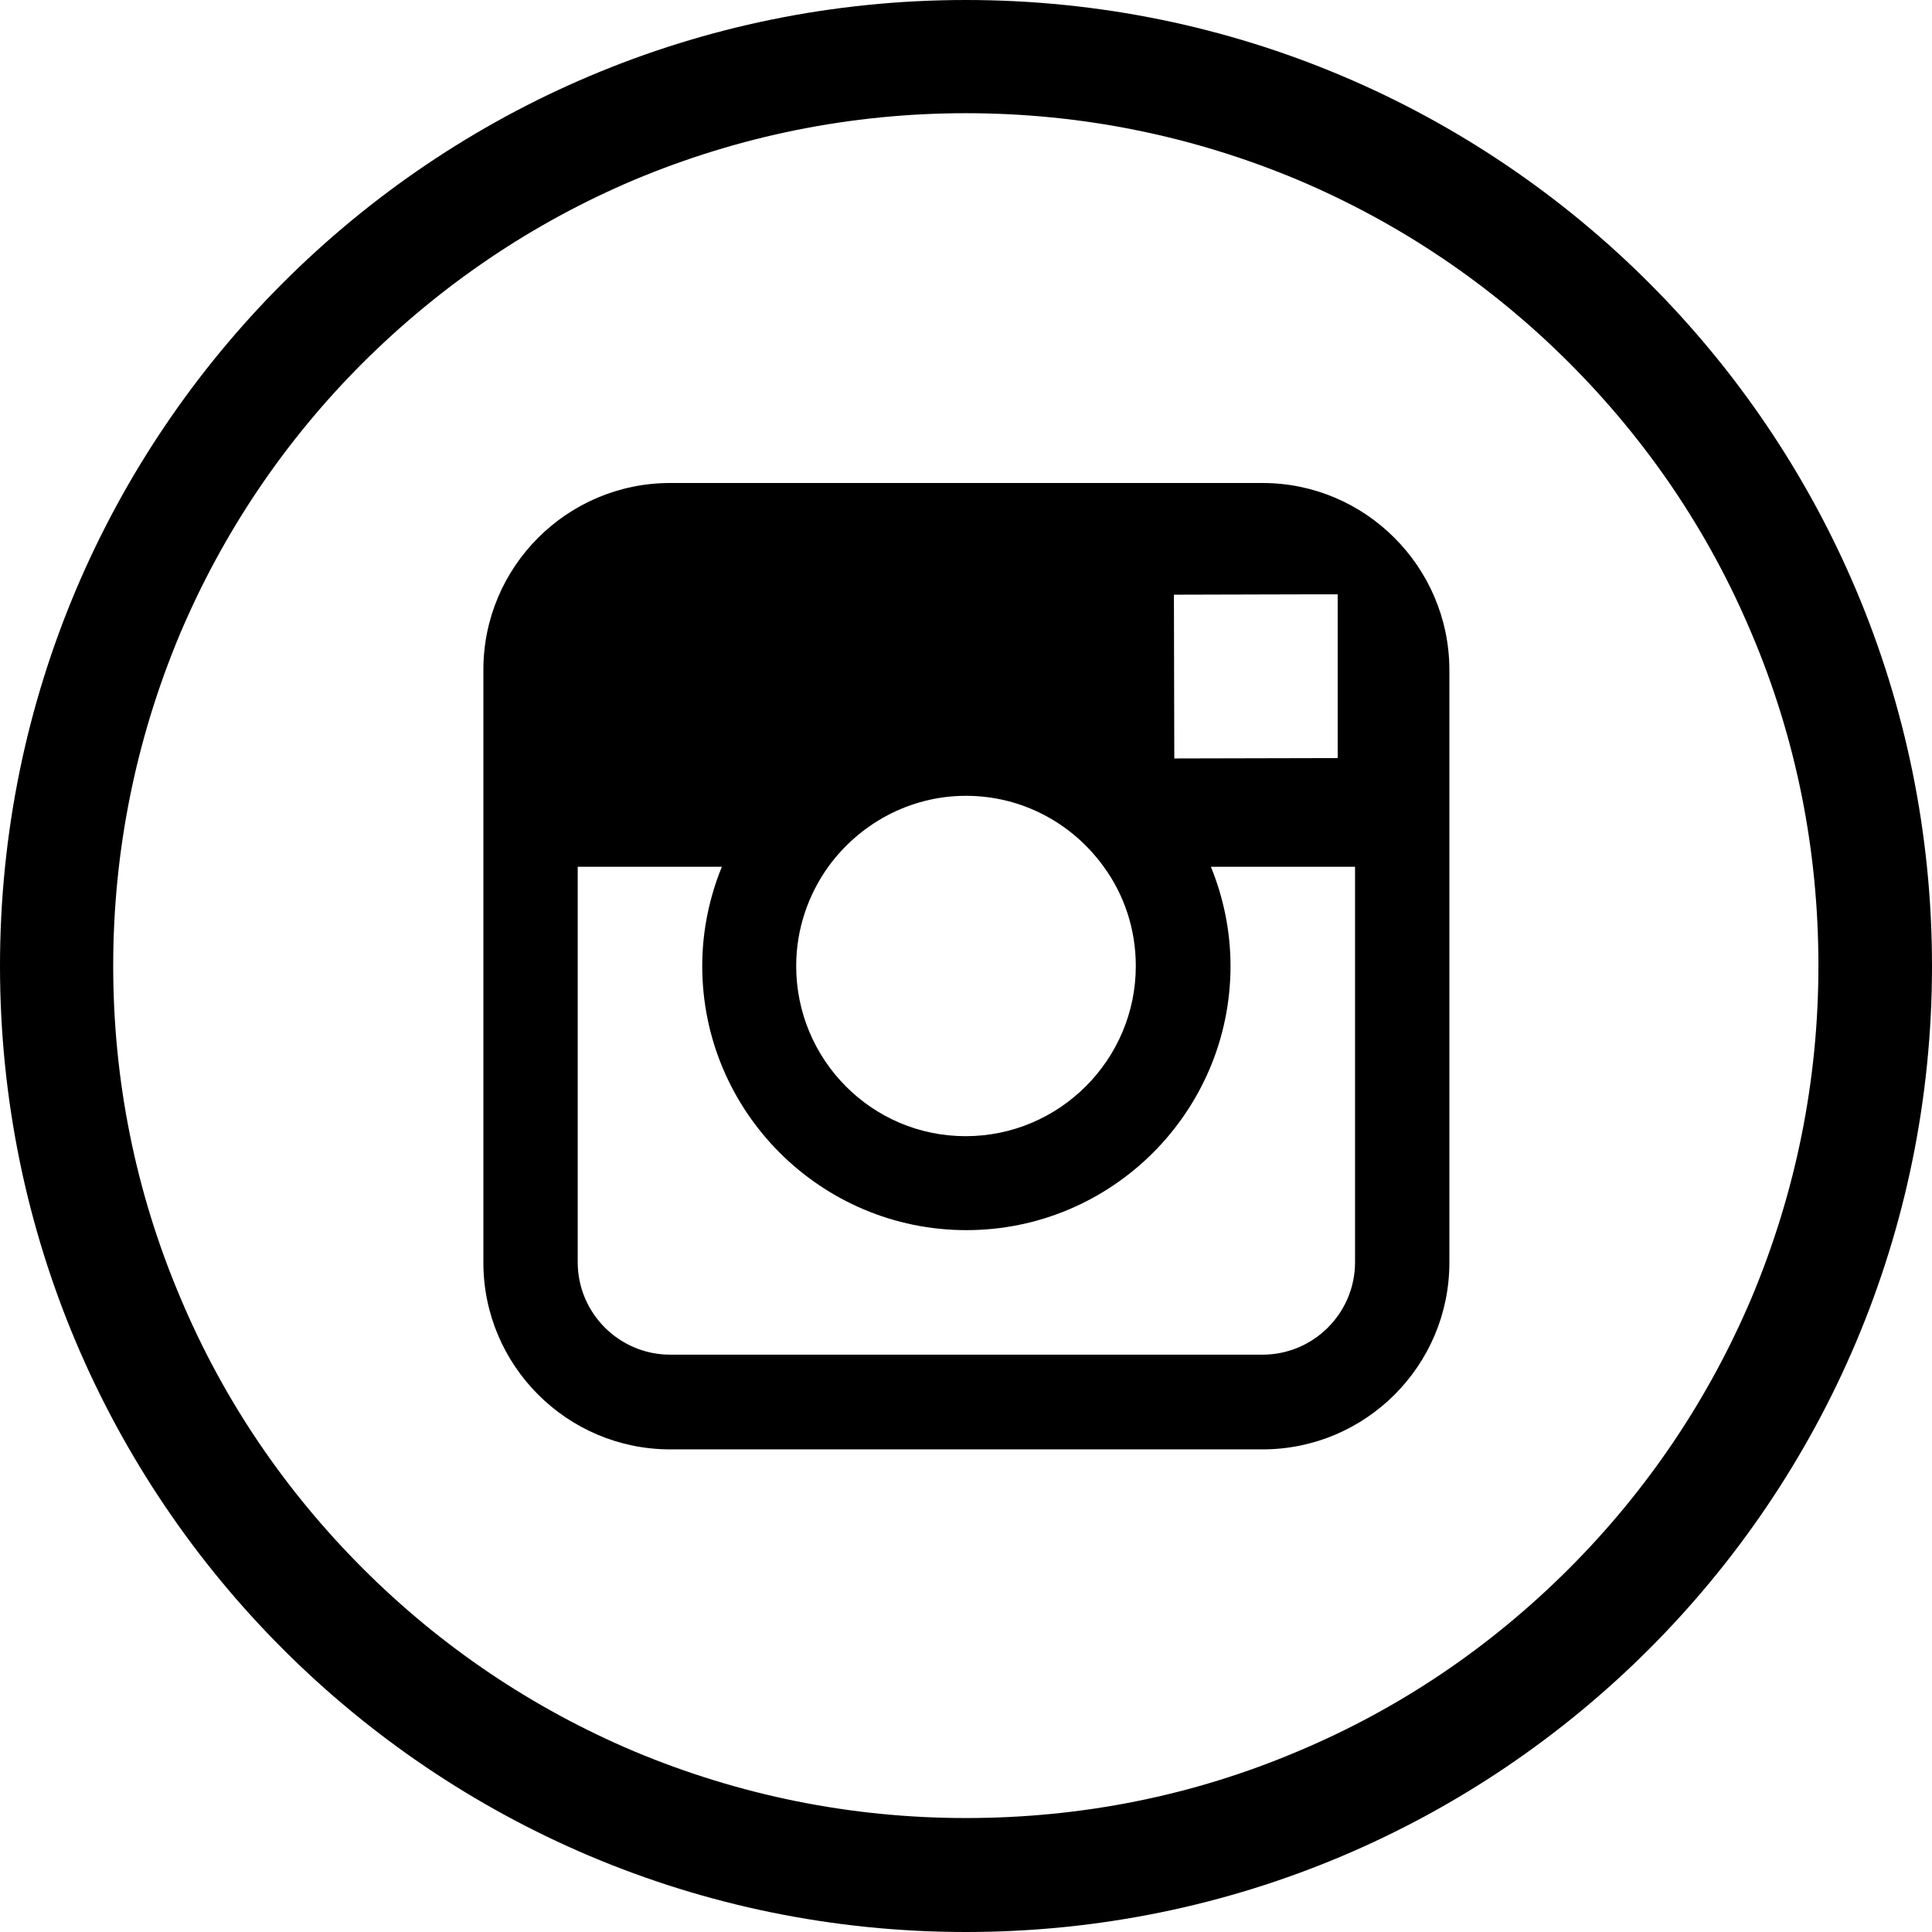
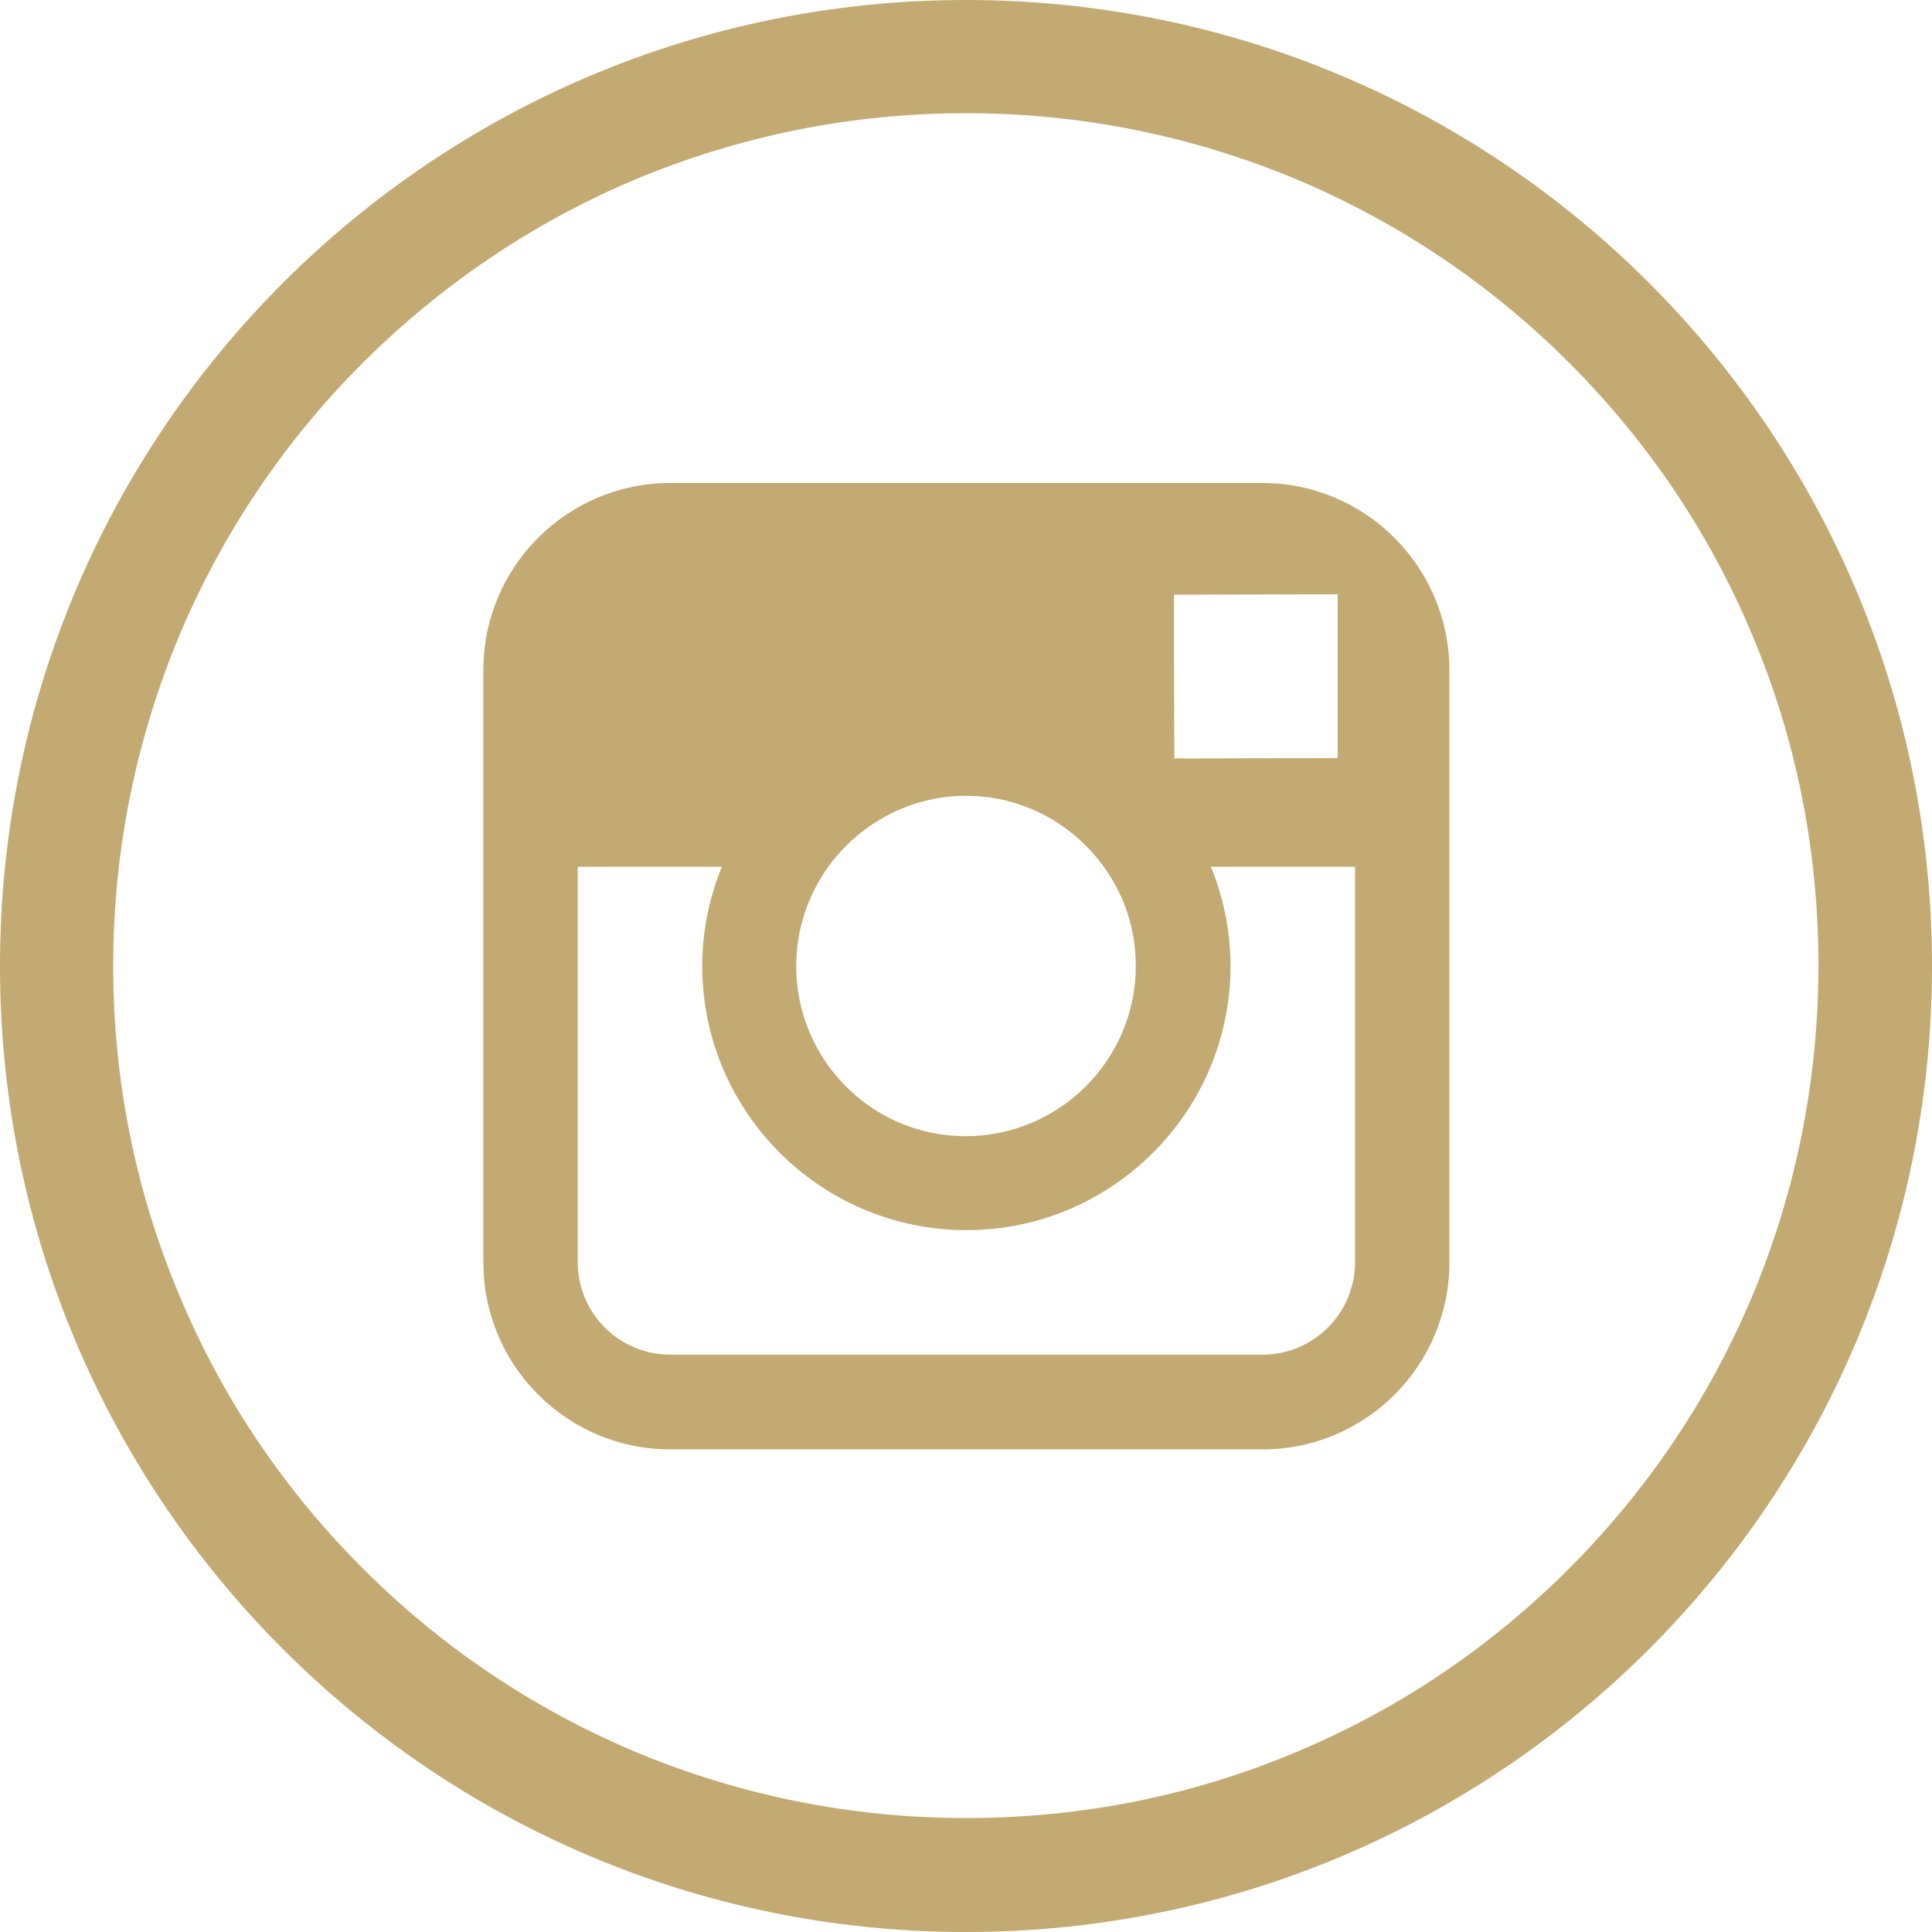
- <svg xmlns="http://www.w3.org/2000/svg" fill="#000000" height="800px" width="800px" version="1.1" id="Layer_1" viewBox="-143 145 512 512" xml:space="preserve">
+ <svg xmlns="http://www.w3.org/2000/svg" fill="#c3aa72" height="800px" width="800px" version="1.1" id="Layer_1" viewBox="-143 145 512 512" xml:space="preserve">
  <g>
    <path d="M113,145c-141.4,0-256,114.6-256,256s114.6,256,256,256s256-114.6,256-256S254.4,145,113,145z M272.8,560.7   c-20.8,20.8-44.9,37.1-71.8,48.4c-27.8,11.8-57.4,17.7-88,17.7c-30.5,0-60.1-6-88-17.7c-26.9-11.4-51.1-27.7-71.8-48.4   c-20.8-20.8-37.1-44.9-48.4-71.8C-107,461.1-113,431.5-113,401s6-60.1,17.7-88c11.4-26.9,27.7-51.1,48.4-71.8   c20.9-20.8,45-37.1,71.9-48.5C52.9,181,82.5,175,113,175s60.1,6,88,17.7c26.9,11.4,51.1,27.7,71.8,48.4   c20.8,20.8,37.1,44.9,48.4,71.8c11.8,27.8,17.7,57.4,17.7,88c0,30.5-6,60.1-17.7,88C309.8,515.8,293.5,540,272.8,560.7z" />
    <path d="M191.6,273h-157c-27.3,0-49.5,22.2-49.5,49.5v52.3v104.8c0,27.3,22.2,49.5,49.5,49.5h157c27.3,0,49.5-22.2,49.5-49.5V374.7   v-52.3C241,295.2,218.8,273,191.6,273z M205.8,302.5h5.7v5.6v37.8l-43.3,0.1l-0.1-43.4L205.8,302.5z M76.5,374.7   c8.2-11.3,21.5-18.8,36.5-18.8s28.3,7.4,36.5,18.8c5.4,7.4,8.5,16.5,8.5,26.3c0,24.8-20.2,45.1-45.1,45.1C88,446.1,68,425.8,68,401   C68,391.2,71.2,382.1,76.5,374.7z M216.1,479.5c0,13.5-11,24.5-24.5,24.5h-157c-13.5,0-24.5-11-24.5-24.5V374.7h38.2   c-3.3,8.1-5.2,17-5.2,26.3c0,38.6,31.4,70,70,70c38.6,0,70-31.4,70-70c0-9.3-1.9-18.2-5.2-26.3h38.2V479.5z" />
  </g>
</svg>
